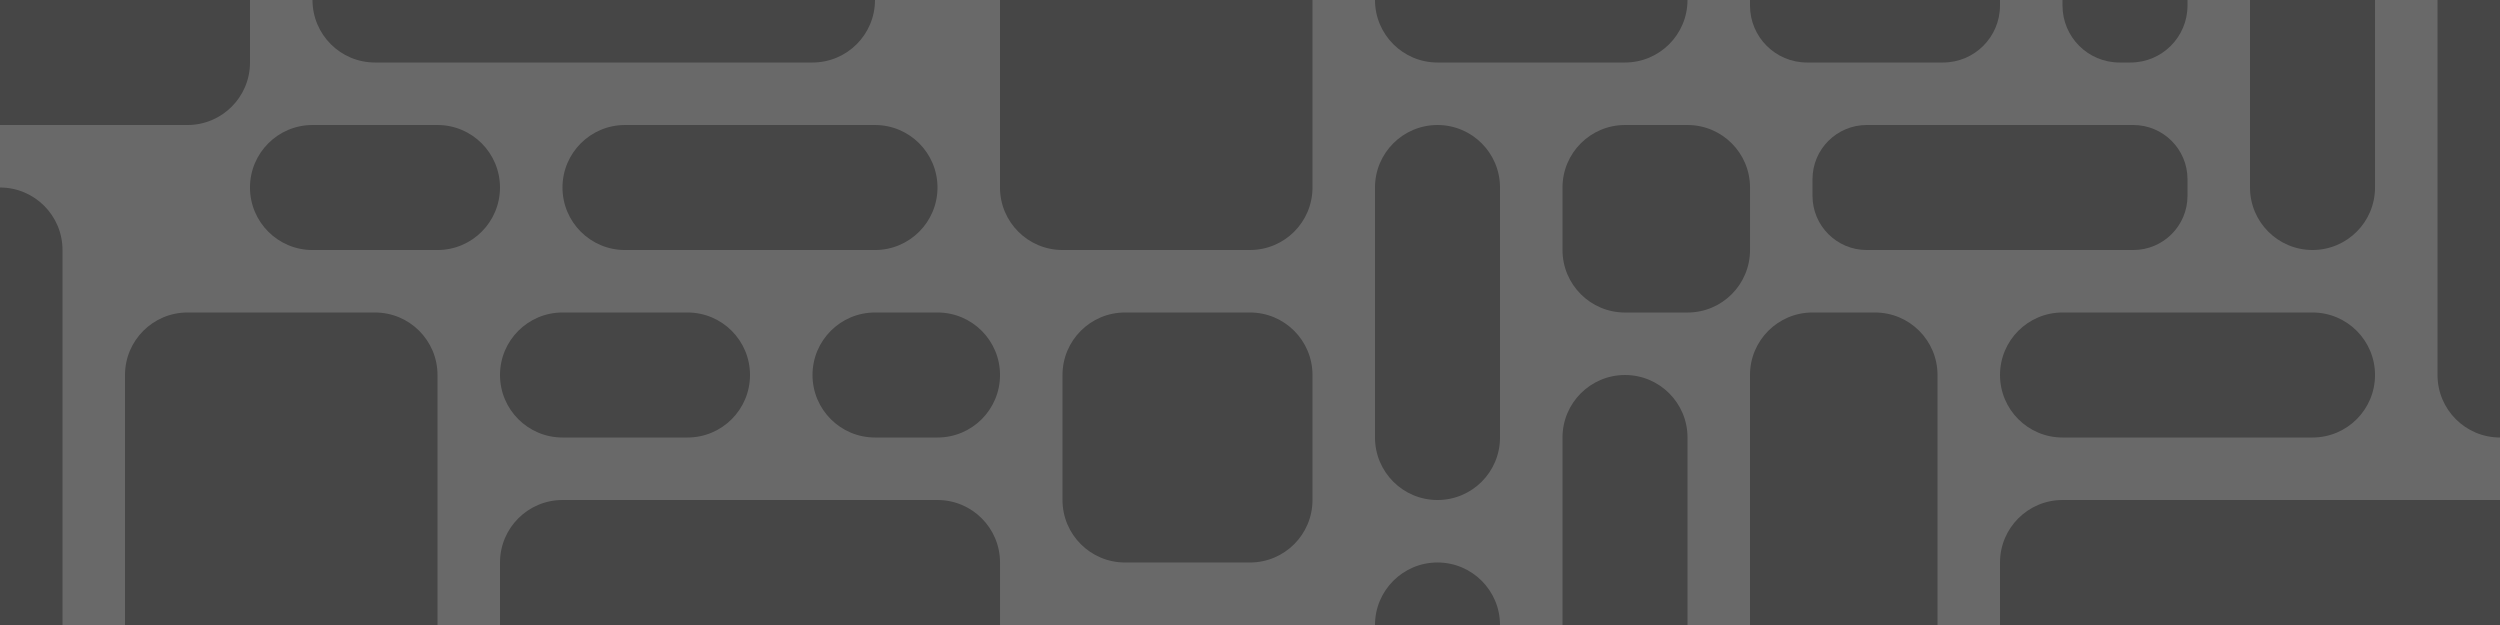
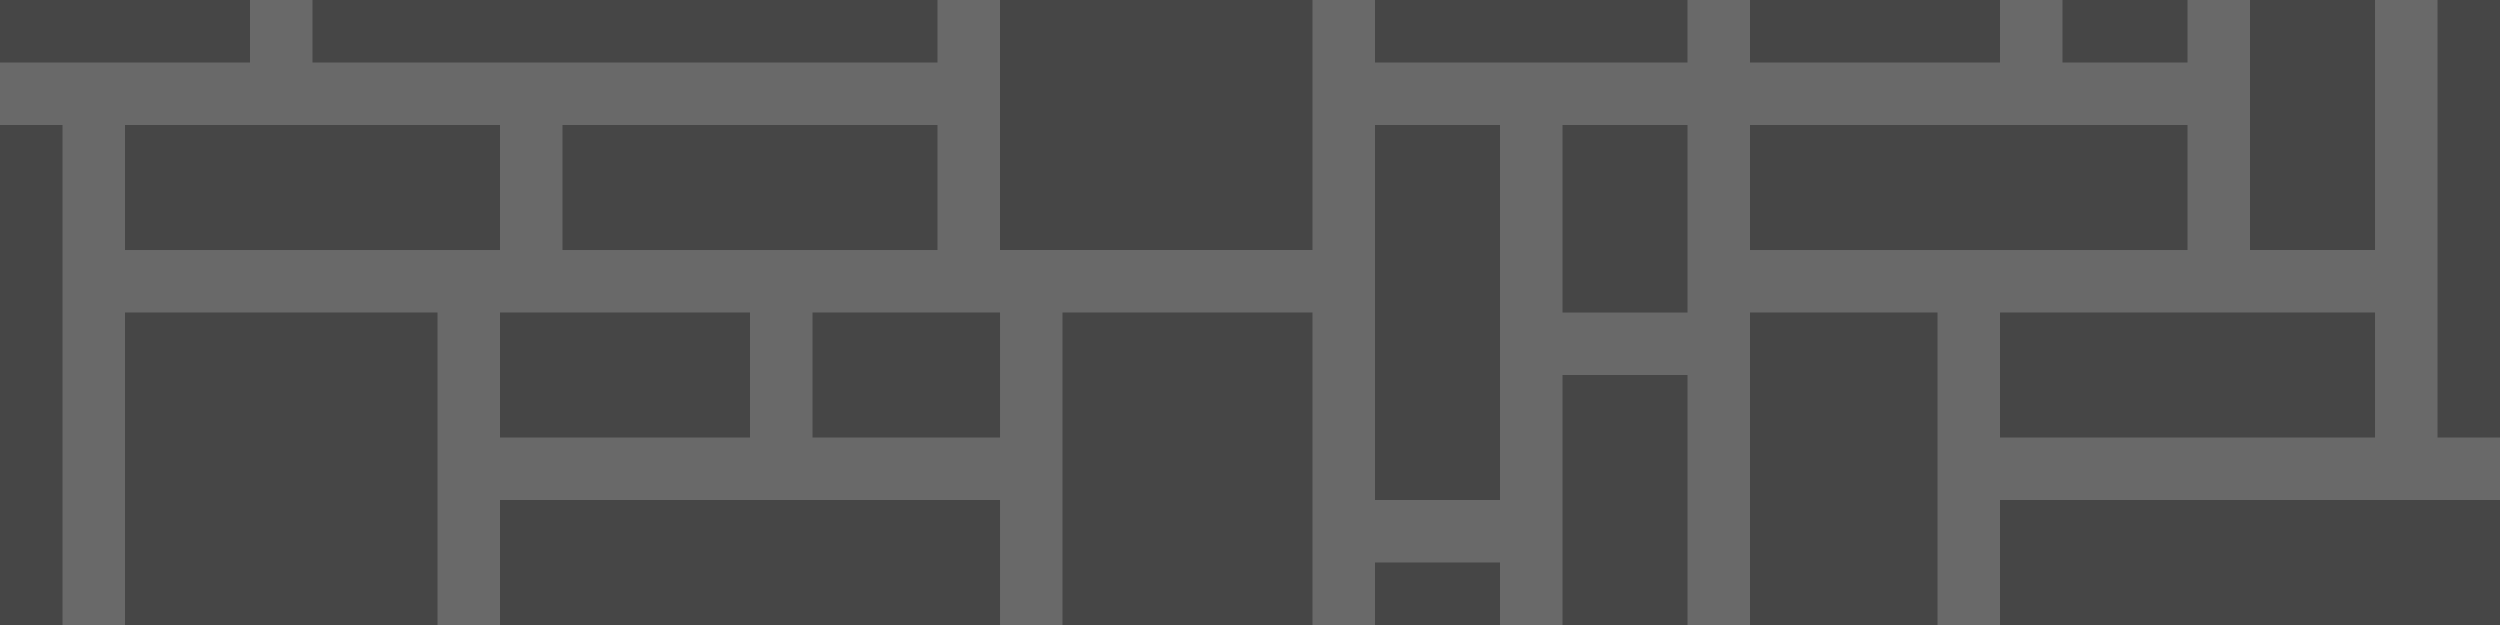
<svg xmlns="http://www.w3.org/2000/svg" width="400" height="100" viewBox="0 0 105.833 26.458" version="1.1" id="svg8">
  <defs id="defs2" />
  <g id="layer1">
-     <rect style="fill:#999999;stroke-width:0.265" id="rect835" width="15.875" height="7.938" x="-5.292" y="-2.646" ry="2.646" />
-     <rect style="fill:#999999;stroke-width:0.265" id="rect839" width="23.812" height="5.292" x="13.229" y="-2.646" ry="2.646" />
-     <rect style="fill:#999999;stroke-width:0.265" id="rect841" width="15.875" height="5.292" x="23.812" y="5.292" ry="2.646" />
-     <rect style="fill:#999999;stroke-width:0.265" id="rect845" width="7.938" height="5.292" x="34.396" y="13.229" ry="2.646" />
-     <rect style="fill:#999999;stroke-width:0.265" id="rect849" width="21.167" height="7.938" x="21.167" y="21.167" ry="2.646" />
-     <rect style="fill:#999999;stroke-width:0.265" id="rect851" width="13.229" height="15.875" x="5.292" y="13.229" ry="2.646" />
-     <rect style="fill:#999999;stroke-width:0.265" id="rect853" width="10.583" height="5.292" x="21.167" y="13.229" ry="2.646" />
-     <rect style="fill:#999999;stroke-width:0.265" id="rect855" width="10.583" height="5.292" x="10.583" y="5.292" ry="2.646" />
-     <rect style="fill:#999999;stroke-width:0.265" id="rect859" width="7.938" height="21.167" x="-5.292" y="7.938" ry="2.646" />
-     <rect style="fill:#999999;stroke-width:0.265" id="rect861" width="13.229" height="13.229" x="42.333" y="-2.646" ry="2.646" />
-     <rect style="fill:#999999;stroke-width:0.265" id="rect863" width="10.583" height="10.583" x="44.979" y="13.229" ry="2.646" />
-     <rect style="fill:#999999;stroke-width:0.265" id="rect865" width="13.229" height="5.292" x="58.208" y="-2.646" ry="2.646" />
-     <rect style="fill:#999999;stroke-width:0.265" id="rect867" width="5.292" height="15.875" x="58.208" y="5.292" ry="2.646" />
-     <rect style="fill:#999999;stroke-width:0.265" id="rect869" width="5.292" height="5.292" x="58.208" y="23.812" ry="2.646" />
-     <rect style="fill:#999999;stroke-width:0.265" id="rect871" width="5.292" height="13.229" x="66.146" y="15.875" ry="2.646" />
-     <rect style="fill:#999999;stroke-width:0.265" id="rect873" width="7.938" height="7.938" x="66.146" y="5.292" ry="2.646" />
-     <rect style="fill:#999999;stroke-width:0.265" id="rect875" width="10.583" height="5.292" x="74.083" y="-2.646" ry="2.412" />
-     <rect style="fill:#999999;stroke-width:0.265" id="rect879" width="15.875" height="5.292" x="76.729" y="5.292" ry="2.295" />
-     <rect style="fill:#999999;stroke-width:0.265" id="rect881" width="7.938" height="15.875" x="74.083" y="13.229" ry="2.646" />
-     <rect style="fill:#999999;stroke-width:0.265" id="rect883" width="23.812" height="7.938" x="84.667" y="21.167" ry="2.646" />
-     <rect style="fill:#999999;stroke-width:0.265" id="rect885" width="15.875" height="5.292" x="84.667" y="13.229" ry="2.646" />
-     <rect style="fill:#999999;stroke-width:0.265" id="rect887" width="5.292" height="21.167" x="103.188" y="-2.646" ry="2.646" />
-     <rect style="fill:#999999;stroke-width:0.265" id="rect889" width="5.292" height="13.229" x="95.25" y="-2.646" ry="2.646" />
-     <rect style="fill:#999999;stroke-width:0.265" id="rect891" width="5.292" height="5.292" x="87.312" y="-2.646" ry="2.412" />
+     <rect style="fill:#999999;stroke-width:0.265" id="rect835" width="15.875" height="5.292" x="-5.292" y="-2.646" ry="0" />
+     <rect style="fill:#999999;stroke-width:0.265" id="rect839" width="26.458" height="5.292" x="13.229" y="-2.646" ry="0" />
+     <rect style="fill:#999999;stroke-width:0.265" id="rect841" width="15.875" height="5.292" x="23.812" y="5.292" ry="9.2279052e-08" />
+     <rect style="fill:#999999;stroke-width:0.265" id="rect845" width="7.938" height="5.292" x="34.396" y="13.229" ry="4.691162e-07" />
+     <rect style="fill:#999999;stroke-width:0.265" id="rect849" width="21.167" height="7.938" x="21.167" y="21.167" ry="3.6911621e-07" />
+     <rect style="fill:#999999;stroke-width:0.265" id="rect851" width="13.229" height="15.875" x="5.292" y="13.229" ry="4.691162e-07" />
+     <rect style="fill:#999999;stroke-width:0.265" id="rect853" width="10.583" height="5.292" x="21.167" y="13.229" ry="4.691162e-07" />
+     <rect style="fill:#999999;stroke-width:0.265" id="rect855" width="15.875" height="5.292" x="5.292" y="5.292" ry="9.2279052e-08" />
+     <rect style="fill:#999999;stroke-width:0.265" id="rect859" width="7.938" height="23.813" x="-5.292" y="5.292" ry="0" />
+     <rect style="fill:#999999;stroke-width:0.265" id="rect861" width="13.229" height="13.229" x="42.333" y="-2.646" ry="0" />
+     <rect style="fill:#999999;stroke-width:0.265" id="rect863" width="10.583" height="15.875" x="44.979" y="13.229" ry="4.691162e-07" />
+     <rect style="fill:#999999;stroke-width:0.265" id="rect865" width="13.229" height="5.292" x="58.208" y="-2.646" ry="0" />
+     <rect style="fill:#999999;stroke-width:0.265" id="rect867" width="5.292" height="15.875" x="58.208" y="5.292" ry="9.2279052e-08" />
+     <rect style="fill:#999999;stroke-width:0.265" id="rect869" width="5.292" height="5.292" x="58.208" y="23.812" ry="0" />
+     <rect style="fill:#999999;stroke-width:0.265" id="rect871" width="5.292" height="13.229" x="66.146" y="15.875" ry="0" />
+     <rect style="fill:#999999;stroke-width:0.265" id="rect873" width="5.292" height="7.938" x="66.146" y="5.292" ry="9.2279052e-08" />
+     <rect style="fill:#999999;stroke-width:0.265" id="rect875" width="10.583" height="5.292" x="74.083" y="-2.646" ry="0" />
+     <rect style="fill:#999999;stroke-width:0.265" id="rect879" width="18.521" height="5.292" x="74.083" y="5.292" ry="9.2279052e-08" />
+     <rect style="fill:#999999;stroke-width:0.265" id="rect881" width="7.938" height="15.875" x="74.083" y="13.229" ry="4.691162e-07" />
+     <rect style="fill:#999999;stroke-width:0.265" id="rect883" width="23.812" height="7.938" x="84.667" y="21.167" ry="3.6911621e-07" />
+     <rect style="fill:#999999;stroke-width:0.265" id="rect885" width="15.875" height="5.292" x="84.667" y="13.229" ry="4.691162e-07" />
+     <rect style="fill:#999999;stroke-width:0.265" id="rect887" width="5.292" height="21.167" x="103.188" y="-2.646" ry="0" />
+     <rect style="fill:#999999;stroke-width:0.265" id="rect889" width="5.292" height="13.229" x="95.25" y="-2.646" ry="0" />
+     <rect style="fill:#999999;stroke-width:0.265" id="rect891" width="5.292" height="5.292" x="87.312" y="-2.646" ry="0" />
+   </g>
+   <g id="layer2">
    <rect style="fill:#1a1a1a;fill-opacity:0.655;stroke-width:0.265" id="rect895" width="108.479" height="26.458" x="-2.646" y="0" ry="0" />
  </g>
</svg>
